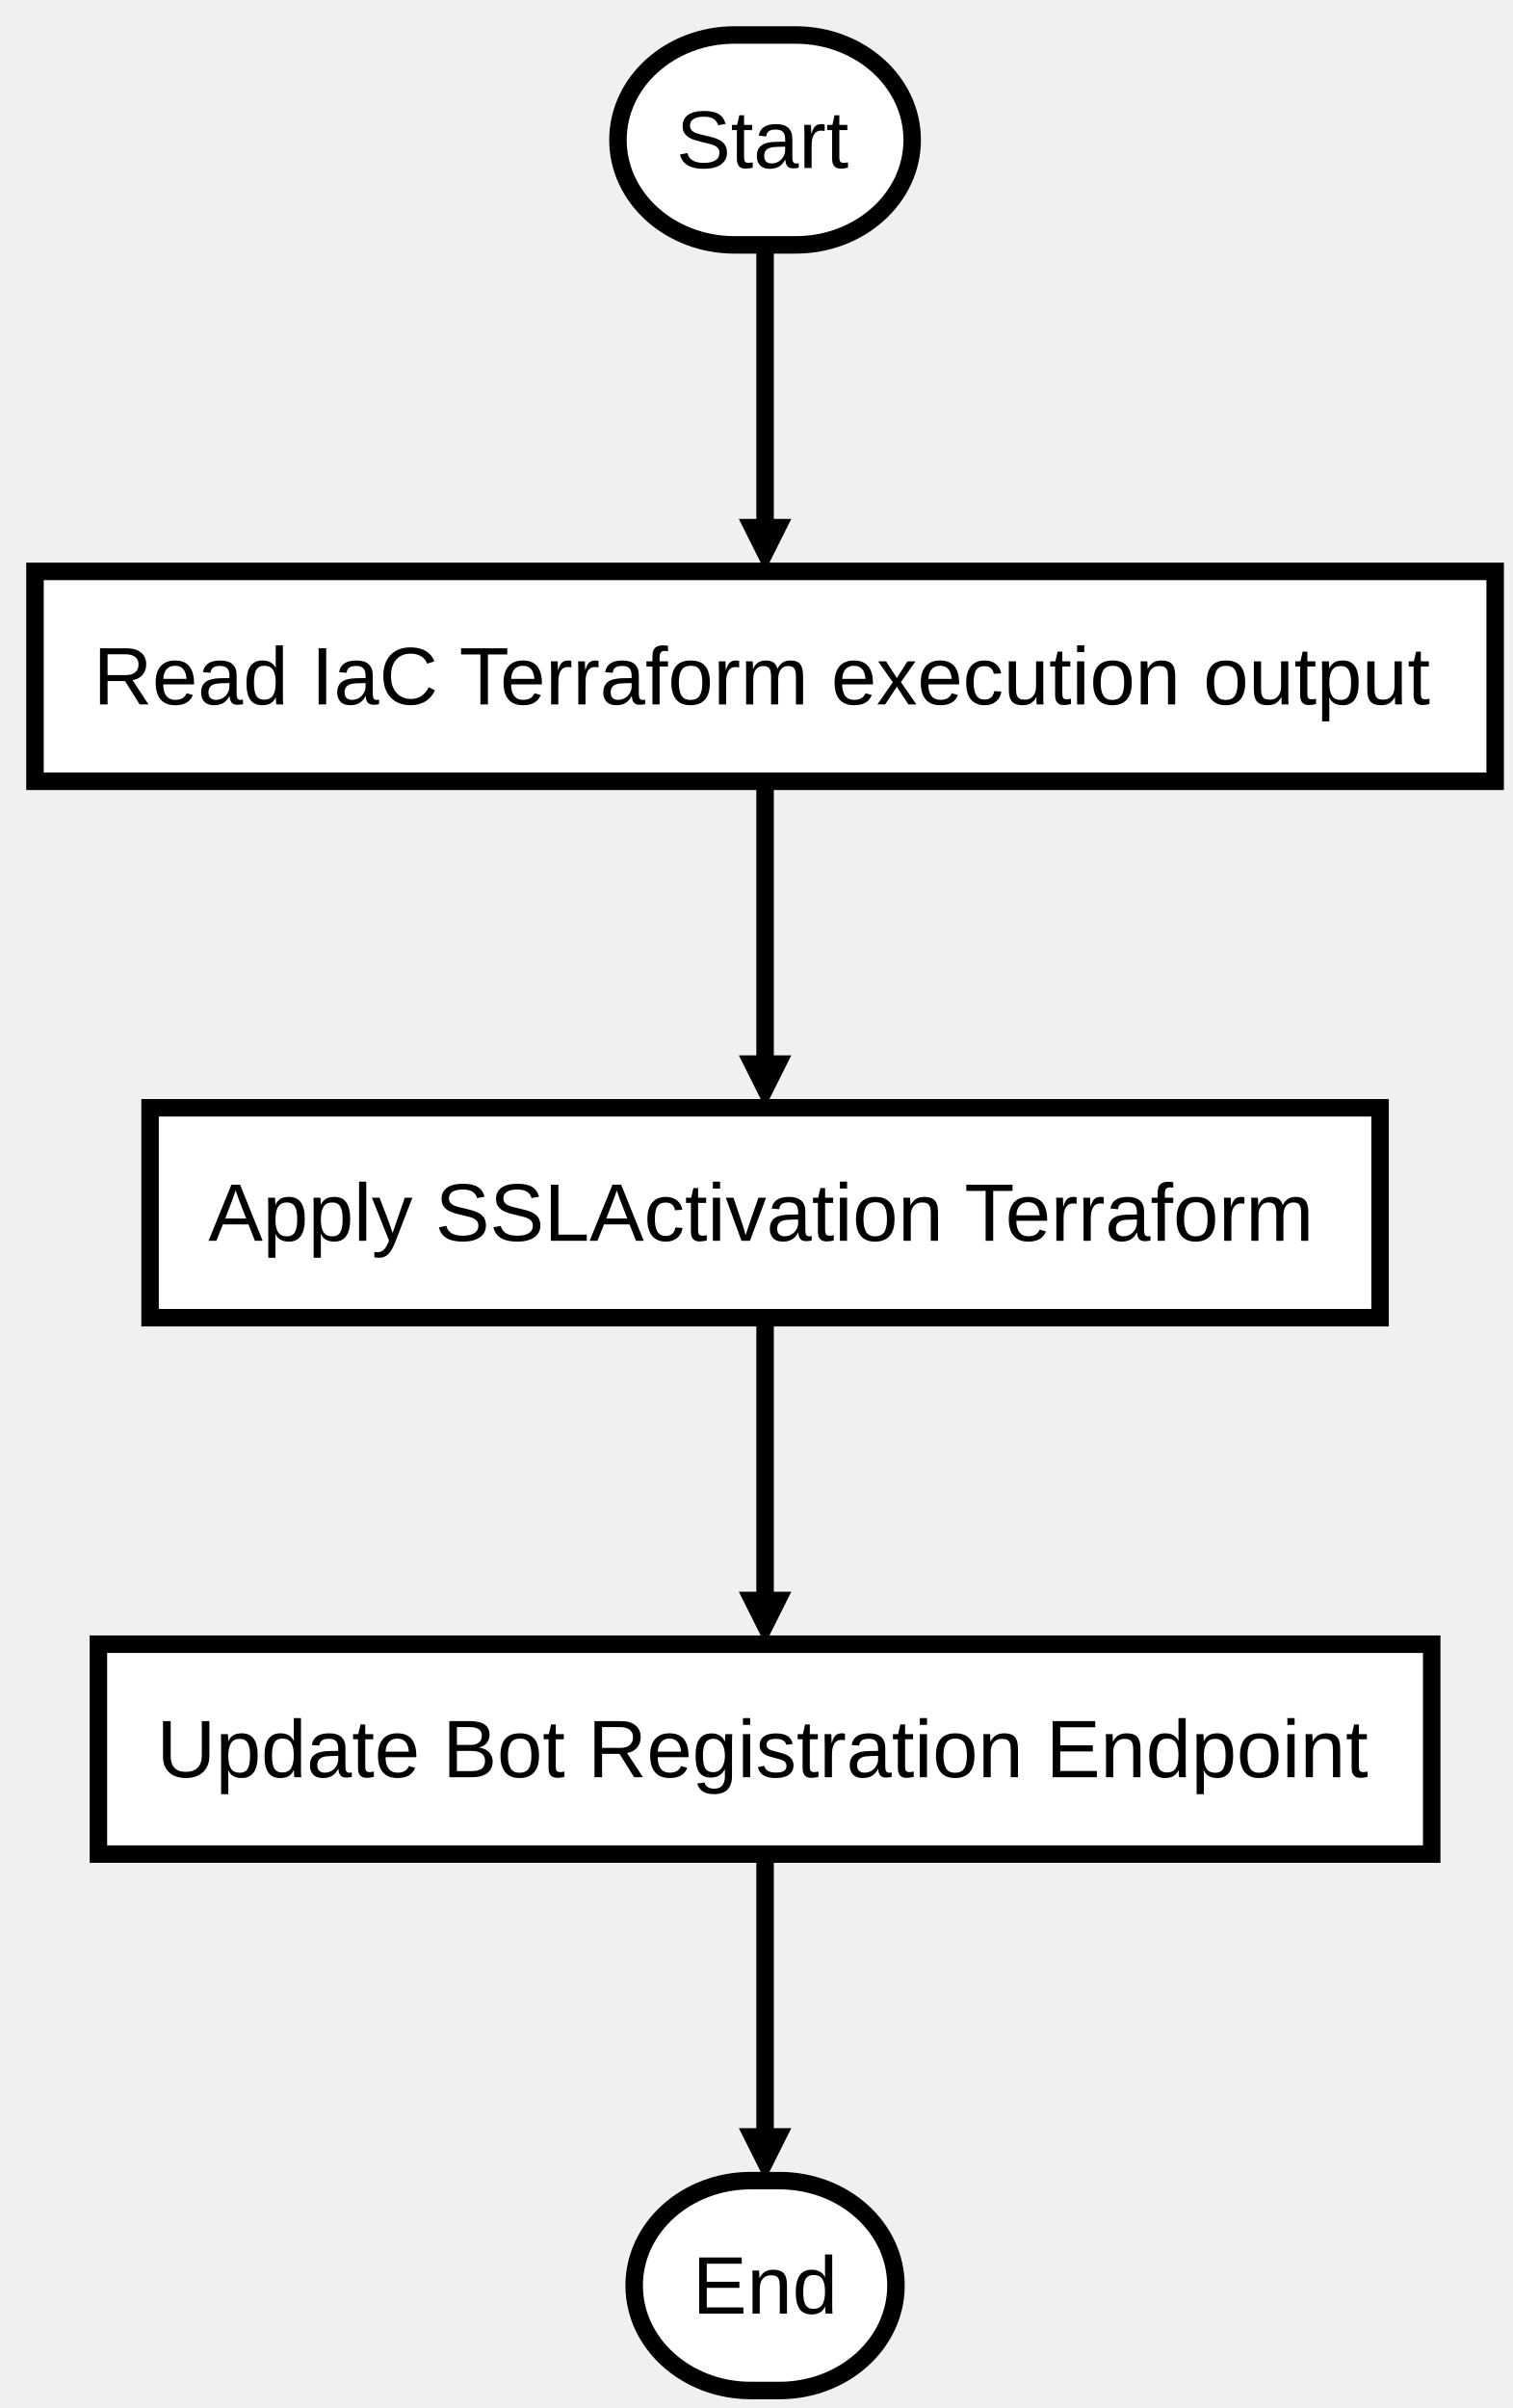
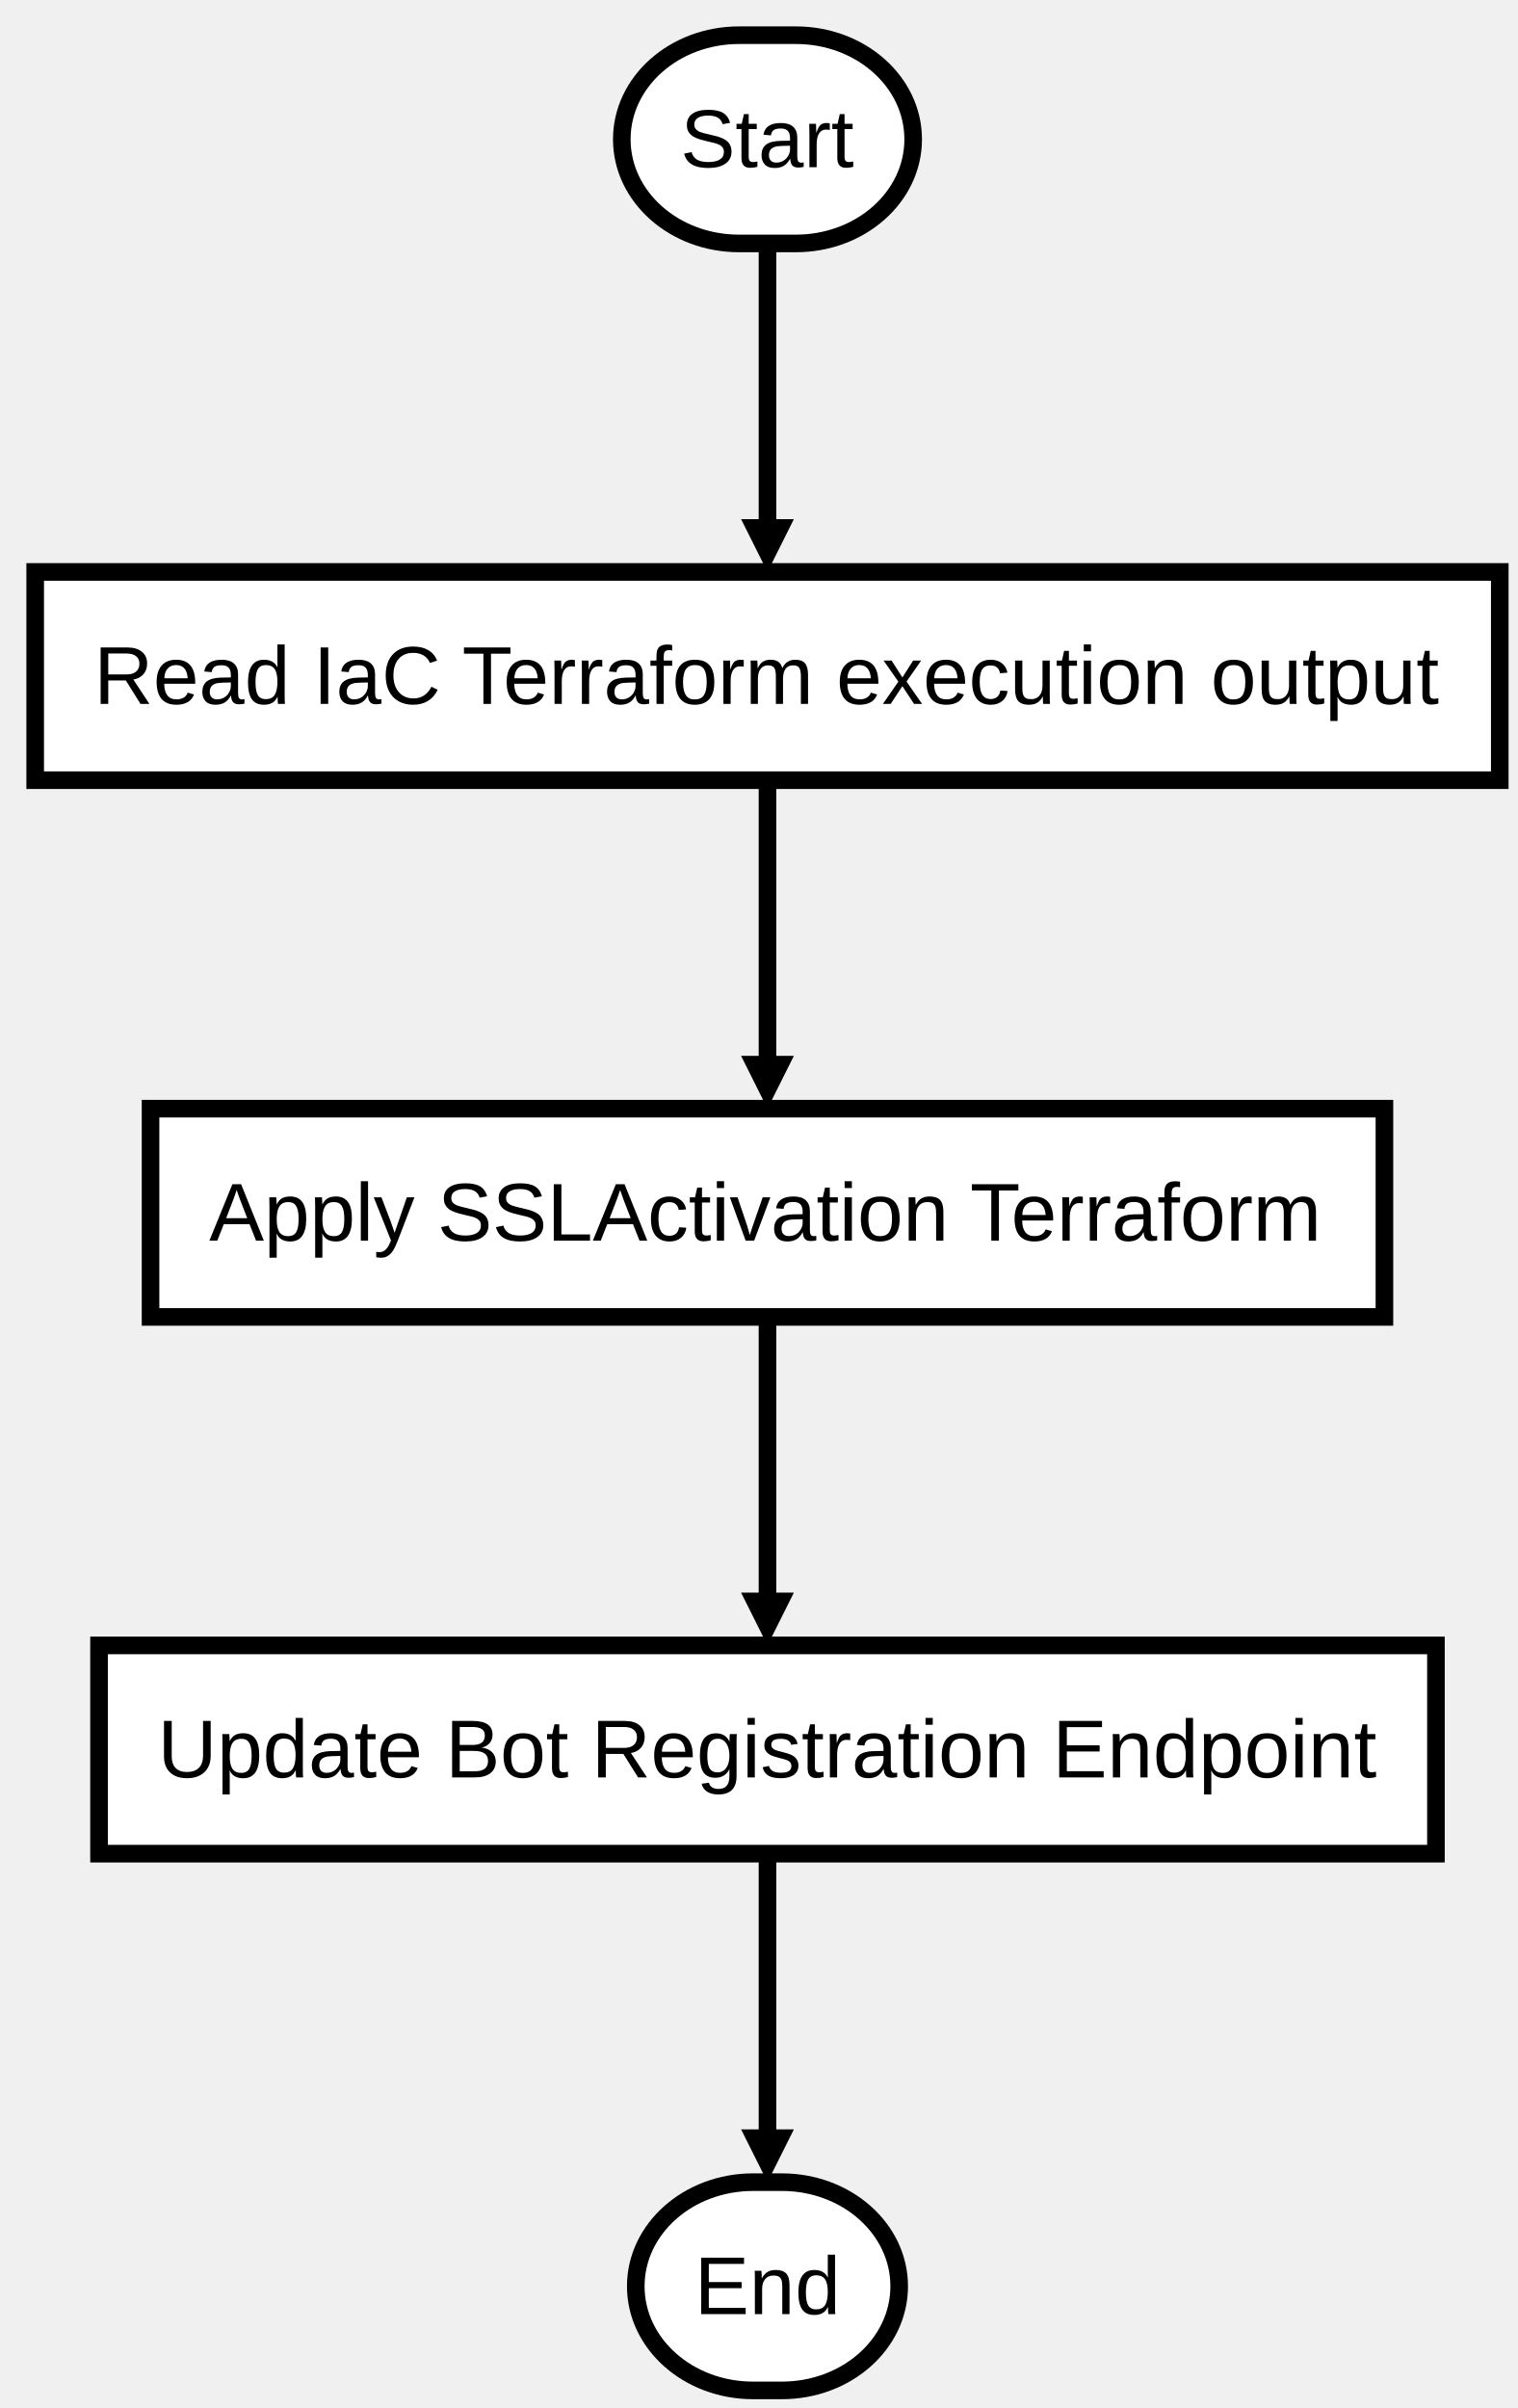
- <svg xmlns="http://www.w3.org/2000/svg" xmlns:xlink="http://www.w3.org/1999/xlink" height="413" version="1.1" width="259.469" style="overflow: hidden; position: relative;" viewBox="0 0 259.469 413" preserveAspectRatio="xMidYMid meet">
+ <svg xmlns="http://www.w3.org/2000/svg" xmlns:xlink="http://www.w3.org/1999/xlink" height="410.5" version="1.1" width="258.672" style="overflow: hidden; position: relative;" viewBox="0 0 258.672 410.5" preserveAspectRatio="xMidYMid meet">
  <defs style="-webkit-tap-highlight-color: rgba(0, 0, 0, 0);">
    <path stroke-linecap="round" d="M5,0 0,2.5 5,5z" id="raphael-marker-block" style="-webkit-tap-highlight-color: rgba(0, 0, 0, 0);" />
    <marker id="raphael-marker-endblock33-obj10" markerHeight="3" markerWidth="3" orient="auto" refX="1.5" refY="1.5" style="-webkit-tap-highlight-color: rgba(0, 0, 0, 0);">
      <use xlink:href="#raphael-marker-block" transform="rotate(180 1.5 1.5) scale(0.6,0.6)" stroke-width="1.667" fill="black" stroke="none" style="-webkit-tap-highlight-color: rgba(0, 0, 0, 0);" />
    </marker>
    <marker id="raphael-marker-endblock33-obj11" markerHeight="3" markerWidth="3" orient="auto" refX="1.5" refY="1.5" style="-webkit-tap-highlight-color: rgba(0, 0, 0, 0);">
      <use xlink:href="#raphael-marker-block" transform="rotate(180 1.5 1.5) scale(0.6,0.6)" stroke-width="1.667" fill="black" stroke="none" style="-webkit-tap-highlight-color: rgba(0, 0, 0, 0);" />
    </marker>
    <marker id="raphael-marker-endblock33-obj12" markerHeight="3" markerWidth="3" orient="auto" refX="1.5" refY="1.5" style="-webkit-tap-highlight-color: rgba(0, 0, 0, 0);">
      <use xlink:href="#raphael-marker-block" transform="rotate(180 1.5 1.5) scale(0.6,0.6)" stroke-width="1.667" fill="black" stroke="none" style="-webkit-tap-highlight-color: rgba(0, 0, 0, 0);" />
    </marker>
    <marker id="raphael-marker-endblock33-obj13" markerHeight="3" markerWidth="3" orient="auto" refX="1.5" refY="1.5" style="-webkit-tap-highlight-color: rgba(0, 0, 0, 0);">
      <use xlink:href="#raphael-marker-block" transform="rotate(180 1.5 1.5) scale(0.6,0.6)" stroke-width="1.667" fill="black" stroke="none" style="-webkit-tap-highlight-color: rgba(0, 0, 0, 0);" />
    </marker>
  </defs>
-   <rect x="0" y="0" width="50.469" height="36" rx="20" ry="20" fill="#ffffff" stroke="#000000" style="-webkit-tap-highlight-color: rgba(0, 0, 0, 0);" stroke-width="3" class="flowchart" id="st" transform="matrix(1,0,0,1,106,6)" />
-   <text x="10" y="18" text-anchor="start" font-family="&quot;Arial&quot;" font-size="14px" stroke="none" fill="#000000" style="-webkit-tap-highlight-color: rgba(0, 0, 0, 0); text-anchor: start; font-family: Arial; font-size: 14px;" id="stt" class="flowchartt" transform="matrix(1,0,0,1,106,6)" stroke-width="1">
-     <tspan dy="4.812" style="-webkit-tap-highlight-color: rgba(0, 0, 0, 0);">Start</tspan>
+   <rect x="0" y="0" width="49.672" height="35.5" rx="20" ry="20" fill="#ffffff" stroke="#000000" style="-webkit-tap-highlight-color: rgba(0, 0, 0, 0);" stroke-width="3" class="flowchart" id="st" transform="matrix(1,0,0,1,106,6)" />
+   <text x="10" y="17.75" text-anchor="start" font-family="&quot;Arial&quot;" font-size="14px" stroke="none" fill="#000000" style="-webkit-tap-highlight-color: rgba(0, 0, 0, 0); text-anchor: start; font-family: Arial; font-size: 14px;" id="stt" class="flowchartt" transform="matrix(1,0,0,1,106,6)" stroke-width="1">
+     <tspan dy="4.75" style="-webkit-tap-highlight-color: rgba(0, 0, 0, 0);">Start</tspan>
  </text>
-   <rect x="0" y="0" width="250.469" height="36" rx="0" ry="0" fill="#ffffff" stroke="#000000" style="-webkit-tap-highlight-color: rgba(0, 0, 0, 0);" stroke-width="3" class="flowchart" id="t1" transform="matrix(1,0,0,1,6,98)" />
-   <text x="10" y="18" text-anchor="start" font-family="&quot;Arial&quot;" font-size="14px" stroke="none" fill="#000000" style="-webkit-tap-highlight-color: rgba(0, 0, 0, 0); text-anchor: start; font-family: Arial; font-size: 14px;" id="t1t" class="flowchartt" transform="matrix(1,0,0,1,6,98)" stroke-width="1">
-     <tspan dy="4.812" style="-webkit-tap-highlight-color: rgba(0, 0, 0, 0);">Read IaC Terraform execution output</tspan>
+   <rect x="0" y="0" width="249.672" height="35.5" rx="0" ry="0" fill="#ffffff" stroke="#000000" style="-webkit-tap-highlight-color: rgba(0, 0, 0, 0);" stroke-width="3" class="flowchart" id="t1" transform="matrix(1,0,0,1,6,97.5)" />
+   <text x="10" y="17.75" text-anchor="start" font-family="&quot;Arial&quot;" font-size="14px" stroke="none" fill="#000000" style="-webkit-tap-highlight-color: rgba(0, 0, 0, 0); text-anchor: start; font-family: Arial; font-size: 14px;" id="t1t" class="flowchartt" transform="matrix(1,0,0,1,6,97.5)" stroke-width="1">
+     <tspan dy="4.75" style="-webkit-tap-highlight-color: rgba(0, 0, 0, 0);">Read IaC Terraform execution output</tspan>
  </text>
-   <rect x="0" y="0" width="210.984" height="36" rx="0" ry="0" fill="#ffffff" stroke="#000000" style="-webkit-tap-highlight-color: rgba(0, 0, 0, 0);" stroke-width="3" class="flowchart" id="t2" transform="matrix(1,0,0,1,25.7422,190)" />
-   <text x="10" y="18" text-anchor="start" font-family="&quot;Arial&quot;" font-size="14px" stroke="none" fill="#000000" style="-webkit-tap-highlight-color: rgba(0, 0, 0, 0); text-anchor: start; font-family: Arial; font-size: 14px;" id="t2t" class="flowchartt" transform="matrix(1,0,0,1,25.7422,190)" stroke-width="1">
-     <tspan dy="4.812" style="-webkit-tap-highlight-color: rgba(0, 0, 0, 0);">Apply SSLActivation Terraform</tspan>
+   <rect x="0" y="0" width="210.344" height="35.5" rx="0" ry="0" fill="#ffffff" stroke="#000000" style="-webkit-tap-highlight-color: rgba(0, 0, 0, 0);" stroke-width="3" class="flowchart" id="t2" transform="matrix(1,0,0,1,25.6641,189)" />
+   <text x="10" y="17.75" text-anchor="start" font-family="&quot;Arial&quot;" font-size="14px" stroke="none" fill="#000000" style="-webkit-tap-highlight-color: rgba(0, 0, 0, 0); text-anchor: start; font-family: Arial; font-size: 14px;" id="t2t" class="flowchartt" transform="matrix(1,0,0,1,25.6641,189)" stroke-width="1">
+     <tspan dy="4.75" style="-webkit-tap-highlight-color: rgba(0, 0, 0, 0);">Apply SSLActivation Terraform</tspan>
  </text>
-   <rect x="0" y="0" width="228.703" height="36" rx="0" ry="0" fill="#ffffff" stroke="#000000" style="-webkit-tap-highlight-color: rgba(0, 0, 0, 0);" stroke-width="3" class="flowchart" id="b" transform="matrix(1,0,0,1,16.8828,282)" />
-   <text x="10" y="18" text-anchor="start" font-family="&quot;Arial&quot;" font-size="14px" stroke="none" fill="#000000" style="-webkit-tap-highlight-color: rgba(0, 0, 0, 0); text-anchor: start; font-family: Arial; font-size: 14px;" id="bt" class="flowchartt" transform="matrix(1,0,0,1,16.8828,282)" stroke-width="1">
-     <tspan dy="4.812" style="-webkit-tap-highlight-color: rgba(0, 0, 0, 0);">Update Bot Registration Endpoint</tspan>
+   <rect x="0" y="0" width="227.906" height="35.5" rx="0" ry="0" fill="#ffffff" stroke="#000000" style="-webkit-tap-highlight-color: rgba(0, 0, 0, 0);" stroke-width="3" class="flowchart" id="b" transform="matrix(1,0,0,1,16.8828,280.5)" />
+   <text x="10" y="17.75" text-anchor="start" font-family="&quot;Arial&quot;" font-size="14px" stroke="none" fill="#000000" style="-webkit-tap-highlight-color: rgba(0, 0, 0, 0); text-anchor: start; font-family: Arial; font-size: 14px;" id="bt" class="flowchartt" transform="matrix(1,0,0,1,16.8828,280.5)" stroke-width="1">
+     <tspan dy="4.75" style="-webkit-tap-highlight-color: rgba(0, 0, 0, 0);">Update Bot Registration Endpoint</tspan>
    <tspan dy="16.8" x="10" style="-webkit-tap-highlight-color: rgba(0, 0, 0, 0);" />
  </text>
-   <rect x="0" y="0" width="44.906" height="36" rx="20" ry="20" fill="#ffffff" stroke="#000000" style="-webkit-tap-highlight-color: rgba(0, 0, 0, 0);" stroke-width="3" class="flowchart" id="e" transform="matrix(1,0,0,1,108.7813,374)" />
-   <text x="10" y="18" text-anchor="start" font-family="&quot;Arial&quot;" font-size="14px" stroke="none" fill="#000000" style="-webkit-tap-highlight-color: rgba(0, 0, 0, 0); text-anchor: start; font-family: Arial; font-size: 14px;" id="et" class="flowchartt" transform="matrix(1,0,0,1,108.7813,374)" stroke-width="1">
-     <tspan dy="4.812" style="-webkit-tap-highlight-color: rgba(0, 0, 0, 0);">End</tspan>
+   <rect x="0" y="0" width="44.906" height="35.5" rx="20" ry="20" fill="#ffffff" stroke="#000000" style="-webkit-tap-highlight-color: rgba(0, 0, 0, 0);" stroke-width="3" class="flowchart" id="e" transform="matrix(1,0,0,1,108.3828,372)" />
+   <text x="10" y="17.75" text-anchor="start" font-family="&quot;Arial&quot;" font-size="14px" stroke="none" fill="#000000" style="-webkit-tap-highlight-color: rgba(0, 0, 0, 0); text-anchor: start; font-family: Arial; font-size: 14px;" id="et" class="flowchartt" transform="matrix(1,0,0,1,108.3828,372)" stroke-width="1">
+     <tspan dy="4.75" style="-webkit-tap-highlight-color: rgba(0, 0, 0, 0);">End</tspan>
  </text>
-   <path fill="none" stroke="#000000" d="M131.234,42C131.234,42,131.234,80.201,131.234,93.5" stroke-width="3" marker-end="url(#raphael-marker-endblock33-obj10)" style="-webkit-tap-highlight-color: rgba(0, 0, 0, 0);" />
-   <path fill="none" stroke="#000000" d="M131.234,134C131.234,134,131.234,172.201,131.234,185.5" stroke-width="3" marker-end="url(#raphael-marker-endblock33-obj11)" style="-webkit-tap-highlight-color: rgba(0, 0, 0, 0);" />
-   <path fill="none" stroke="#000000" d="M131.234,226C131.234,226,131.234,264.201,131.234,277.5" stroke-width="3" marker-end="url(#raphael-marker-endblock33-obj12)" style="-webkit-tap-highlight-color: rgba(0, 0, 0, 0);" />
-   <path fill="none" stroke="#000000" d="M131.234,318C131.234,318,131.234,356.201,131.234,369.5" stroke-width="3" marker-end="url(#raphael-marker-endblock33-obj13)" style="-webkit-tap-highlight-color: rgba(0, 0, 0, 0);" />
+   <path fill="none" stroke="#000000" d="M130.836,41.5C130.836,41.5,130.836,79.701,130.836,93" stroke-width="3" marker-end="url(#raphael-marker-endblock33-obj10)" style="-webkit-tap-highlight-color: rgba(0, 0, 0, 0);" />
+   <path fill="none" stroke="#000000" d="M130.836,133C130.836,133,130.836,171.201,130.836,184.5" stroke-width="3" marker-end="url(#raphael-marker-endblock33-obj11)" style="-webkit-tap-highlight-color: rgba(0, 0, 0, 0);" />
+   <path fill="none" stroke="#000000" d="M130.836,224.5C130.836,224.5,130.836,262.701,130.836,276" stroke-width="3" marker-end="url(#raphael-marker-endblock33-obj12)" style="-webkit-tap-highlight-color: rgba(0, 0, 0, 0);" />
+   <path fill="none" stroke="#000000" d="M130.836,316C130.836,316,130.836,354.201,130.836,367.5" stroke-width="3" marker-end="url(#raphael-marker-endblock33-obj13)" style="-webkit-tap-highlight-color: rgba(0, 0, 0, 0);" />
</svg>
